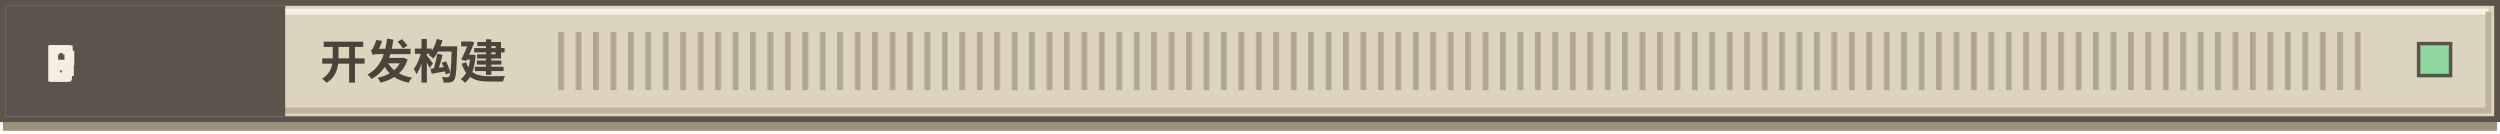
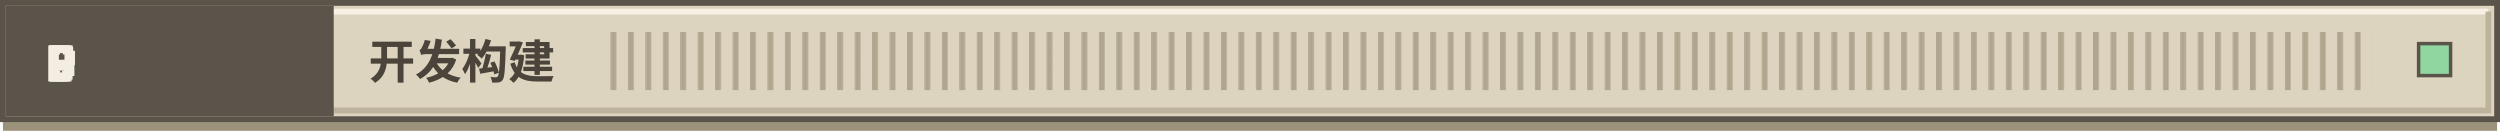
<svg xmlns="http://www.w3.org/2000/svg" viewBox="0 0 860 46" width="860" role="img" aria-label="开发构建 · DEVELOP">
  <defs>
    <style>.c{font-family:"Microsoft YaHei UI","PingFang SC","Noto Sans SC","Microsoft YaHei",sans-serif;font-weight:700}</style>
    <pattern id="vent" width="6" height="20" patternUnits="userSpaceOnUse">
      <rect width="2" height="20" fill="#a89e87" />
    </pattern>
  </defs>
  <rect x="1" y="5" width="858" height="40" fill="#9c927b" />
  <rect x="1" y="1" width="858" height="40" fill="#ddd4bf" stroke="#5a544a" stroke-width="2" />
  <path d="M4 39V4H856" fill="none" stroke="#f6f1e3" stroke-width="2" />
  <path d="M856 4V38H4" fill="none" stroke="#bdb39c" stroke-width="2" />
-   <rect x="2" y="2" width="96.1" height="38" fill="#5a544a" />
+   <rect x="2" y="2" width="112.8" height="38" fill="#5a544a" />
  <g transform="translate(16.00 28.00) scale(0.01625 -0.01625)" fill="#f3eee1">
    <path transform="translate(0.00)" d="M342 190H380V570H342V608H190V152H342ZM38 760H418V722H494V646H532V114H494V38H418V0H38Z" />
-     <path transform="translate(9.88)" d="M190 152H494V0H38V760H494V608H190V456H418V304H190Z" />
-     <path transform="translate(19.14)" d="M114 152H76V190H38V760H190V266H228V228H266V190H304V228H342V266H380V760H532V190H494V152H456V114H418V76H380V38H342V0H228V38H190V76H152V114H114Z" />
-     <path transform="translate(29.02)" d="M190 152H494V0H38V760H494V608H190V456H418V304H190Z" />
-     <path transform="translate(38.29)" d="M190 152H418V0H38V760H190Z" />
-     <path transform="translate(46.31)" d="M228 152H342V190H380V570H342V608H228V570H190V190H228ZM38 646H76V722H152V760H418V722H494V646H532V114H494V38H418V0H152V38H76V114H38Z" />
-     <path transform="translate(56.19)" d="M190 380H342V418H380V570H342V608H190ZM38 760H418V722H494V646H532V342H494V266H418V228H190V0H38Z" />
+     <path transform="translate(12.27)" d="M190 152H494V0H38V760H494V608H190V456H418V304H190Z" />
+     <path transform="translate(23.92)" d="M114 152H76V190H38V760H190V266H228V228H266V190H304V228H342V266H380V760H532V190H494V152H456V114H418V76H380V38H342V0H228V38H190V76H152V114H114Z" />
+     <path transform="translate(36.19)" d="M190 152H494V0H38V760H494V608H190V456H418V304H190Z" />
+     <path transform="translate(47.84)" d="M190 152H418V0H38V760H190Z" />
+     <path transform="translate(58.26)" d="M228 152H342V190H380V570H342V608H228V570H190V190H228ZM38 646H76V722H152V760H418V722H494V646H532V114H494V38H418V0H152V38H76V114H38Z" />
+     <path transform="translate(70.53)" d="M190 380H342V418H380V570H342V608H190ZM38 760H418V722H494V646H532V342H494V266H418V228H190V0H38Z" />
  </g>
-   <text class="c" x="110.1" y="27" font-size="16" fill="#4a443a">开发构建</text>
-   <rect x="190.1" y="11" width="625.9" height="20" fill="url(#vent)" opacity=".85" />
+   <text class="c" x="126.8" y="27" font-size="16" fill="#4a443a">开发构建</text>
+   <rect x="206.8" y="11" width="609.2" height="20" fill="url(#vent)" opacity=".85" />
  <rect x="832" y="15" width="11" height="11" fill="#8fd6a0" stroke="#5a544a" stroke-width="1.2" />
</svg>
